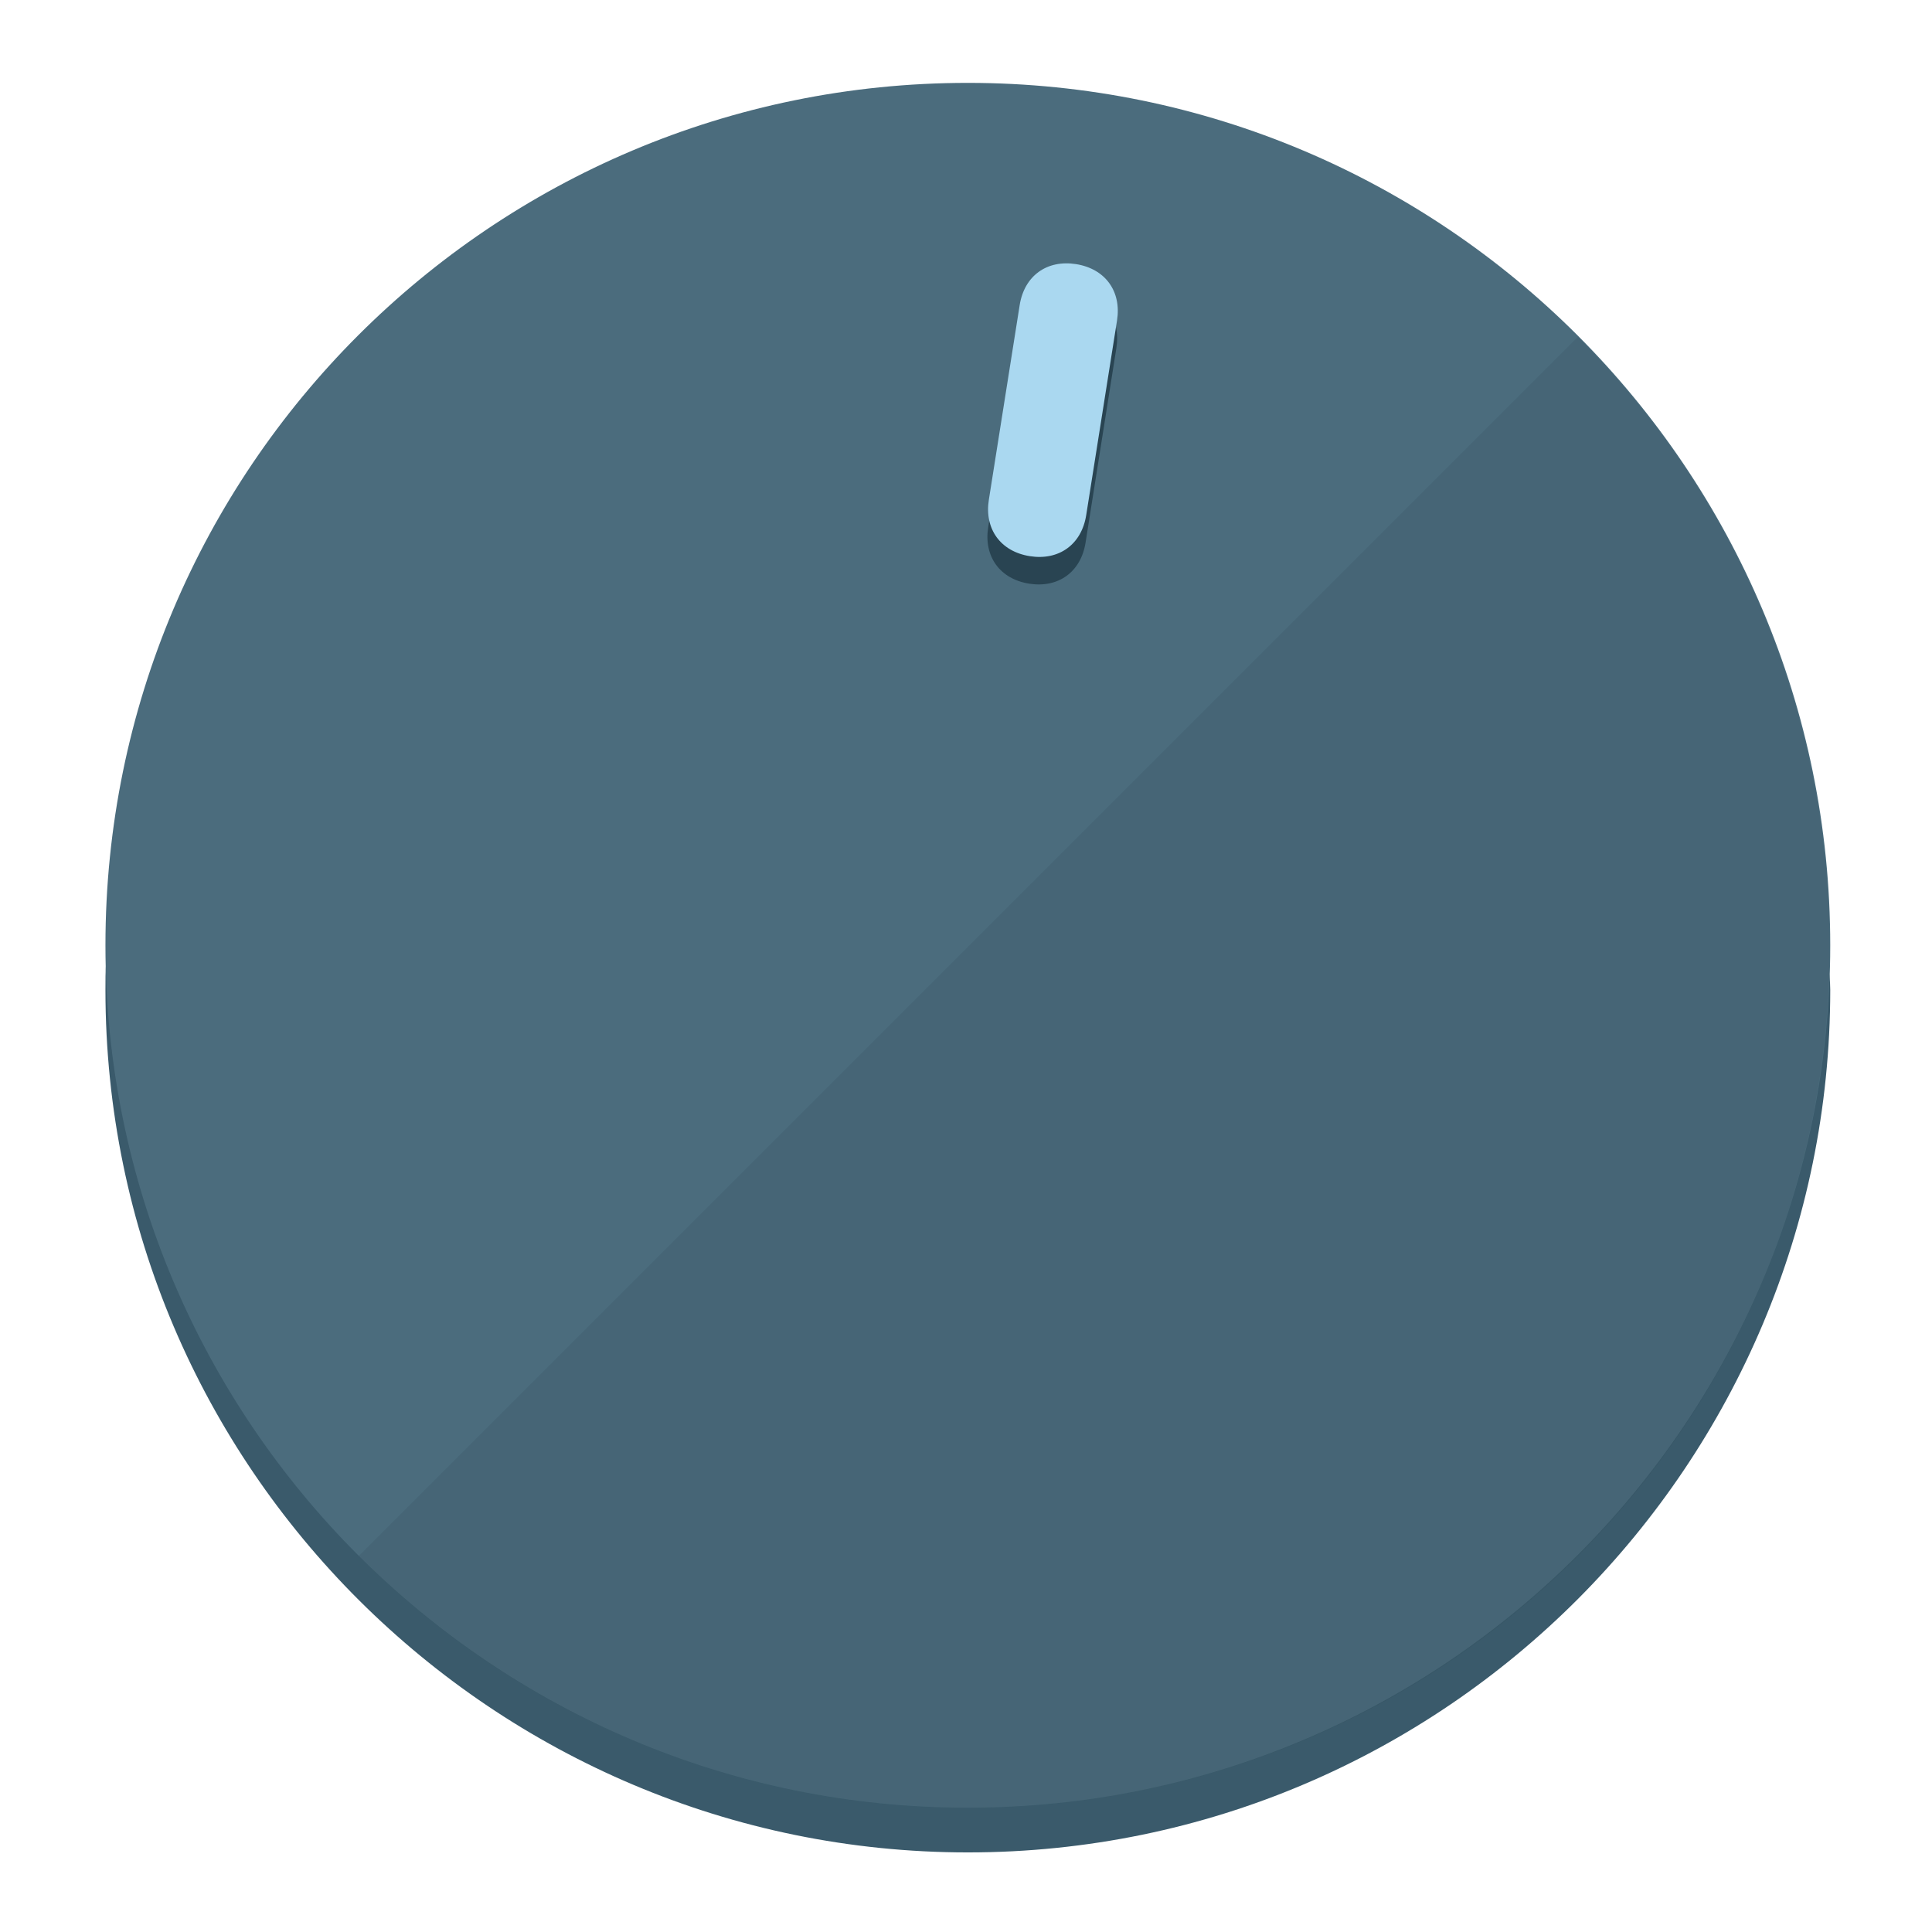
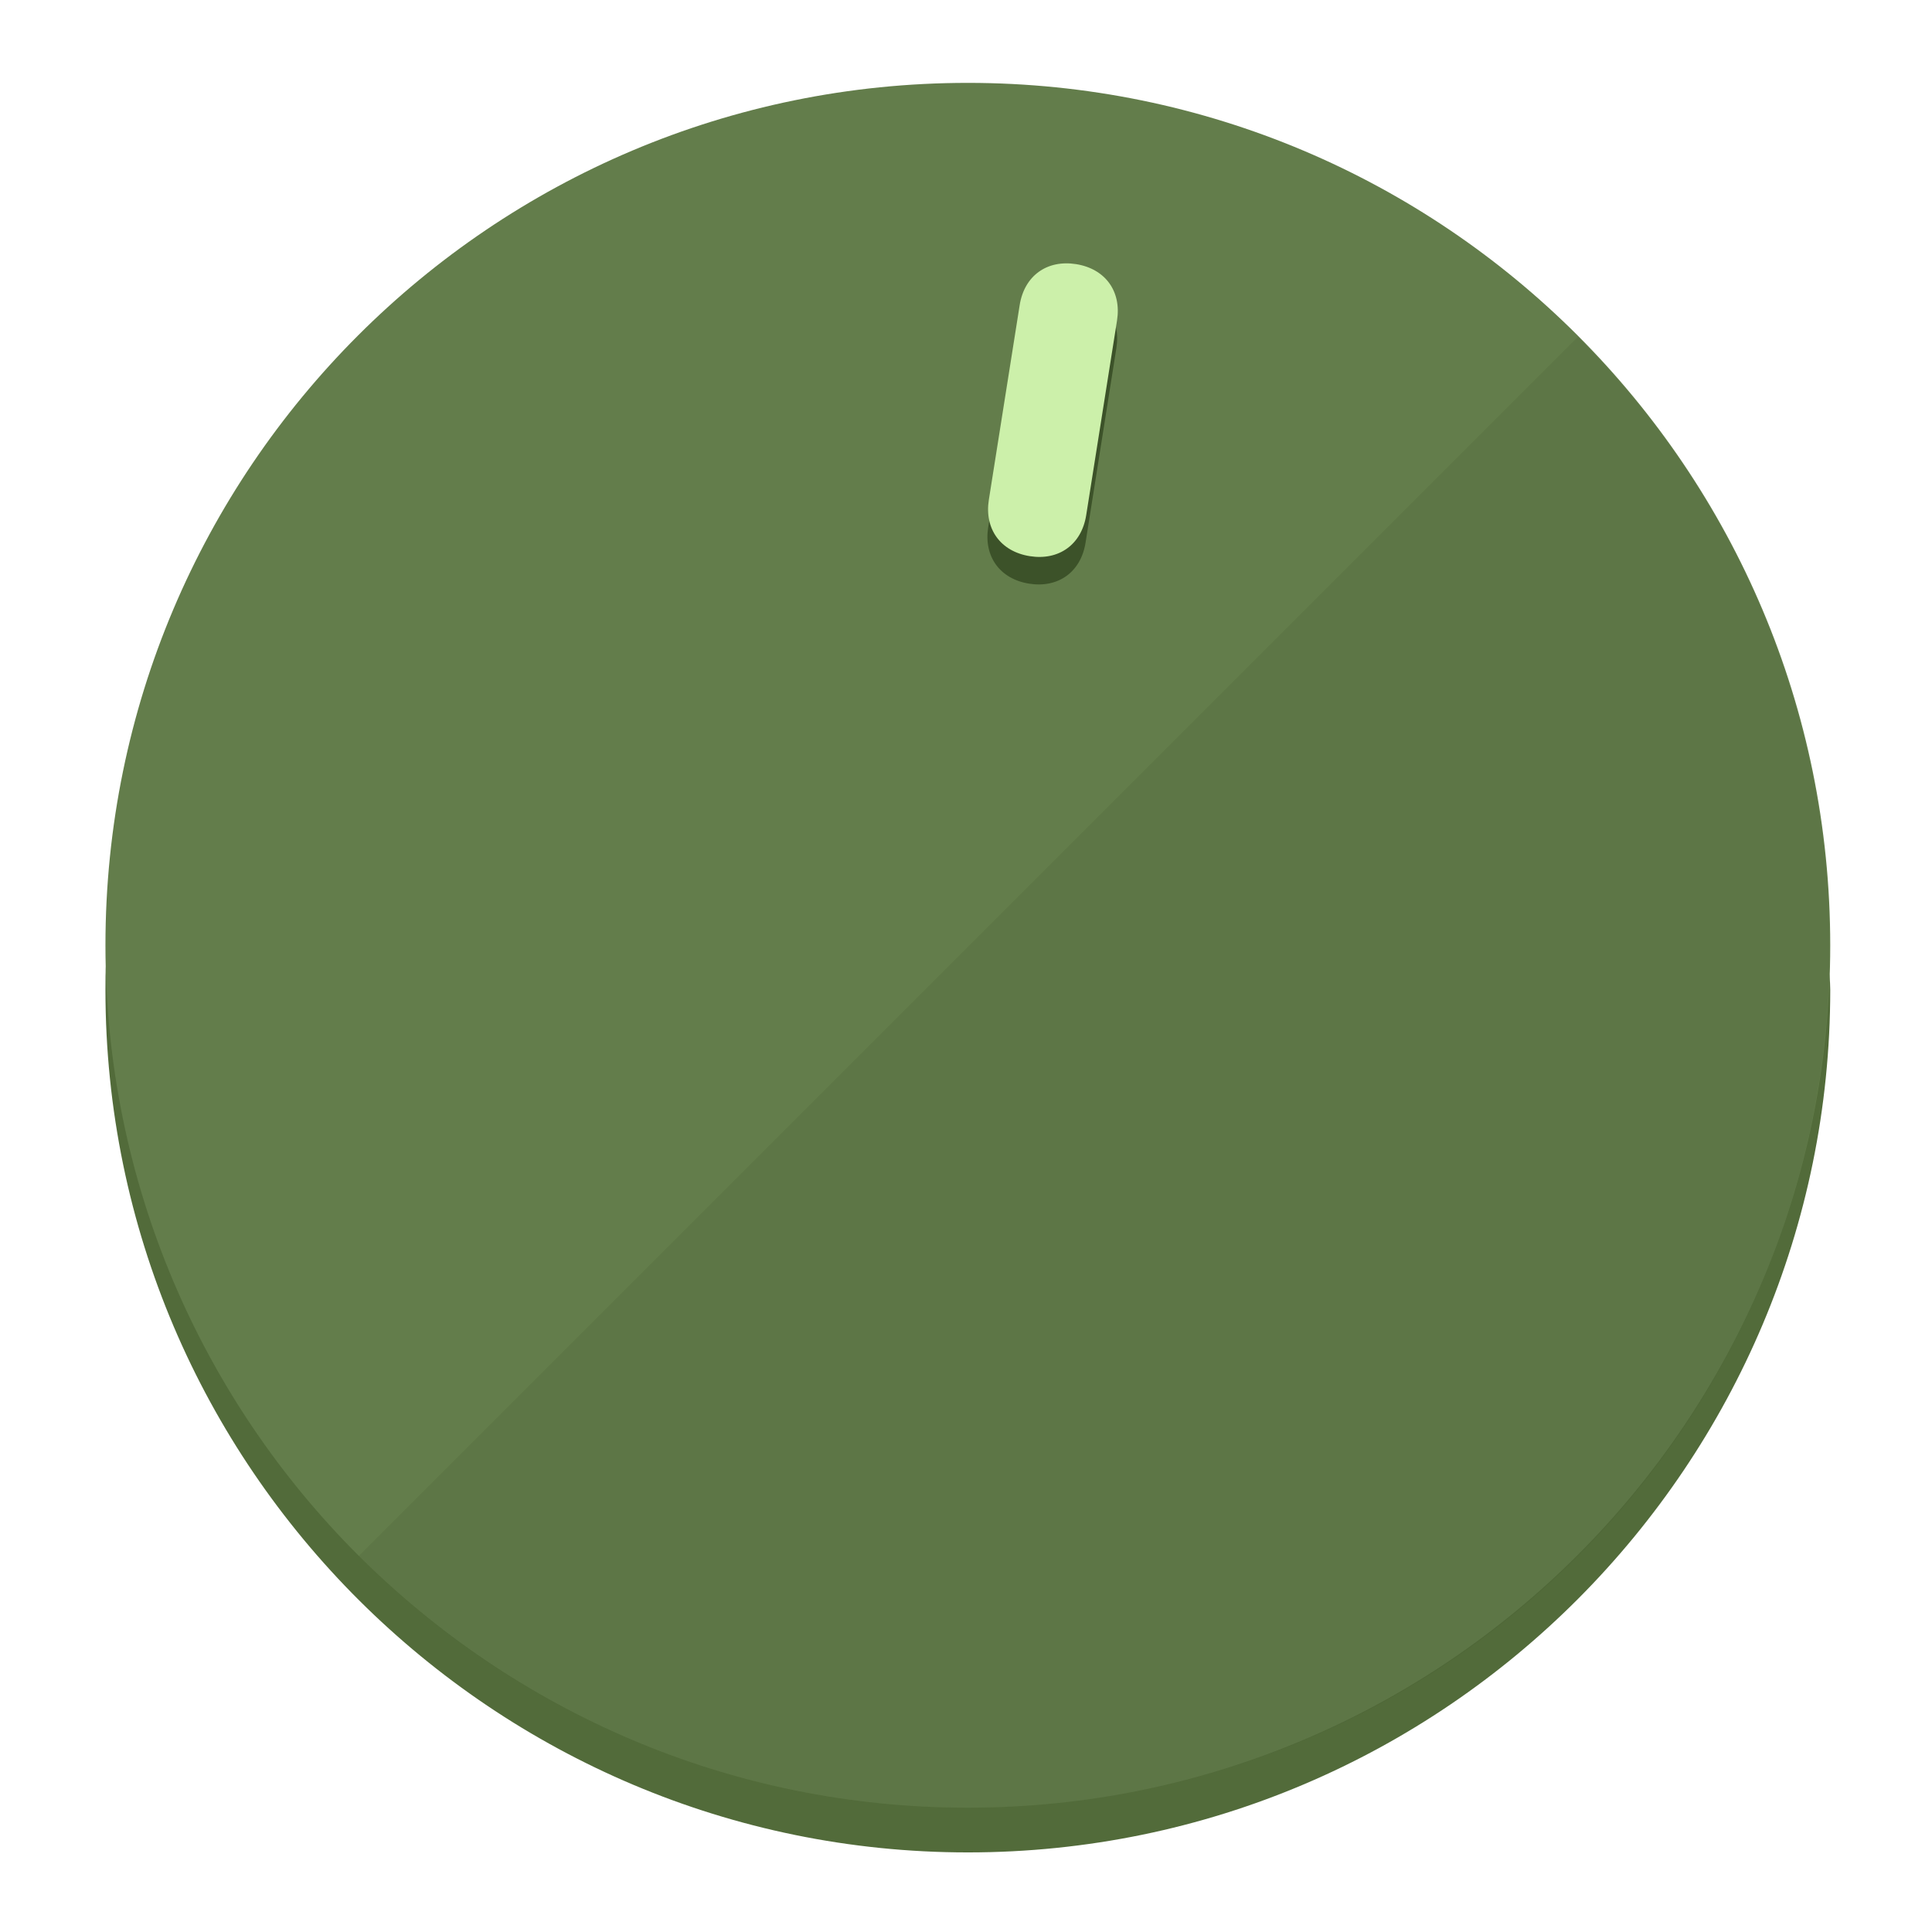
<svg xmlns="http://www.w3.org/2000/svg" height="120px" width="120px" version="1.1" id="Layer_1" viewBox="0 0 496.8 496.8" xml:space="preserve">
  <defs id="defs23" />
  <g id="g3158">
-     <path style="display:inline;fill:#3A5A6B;fill-opacity:1;stroke-width:1.584" d="m 248.875,445.92 c 116.582,0 212.89,-91.238 220.493,-205.286 0,5.069 1.267,8.87 1.267,13.939 0,121.651 -98.842,221.76 -221.76,221.76 -121.651,0 -221.76,-98.842 -221.76,-221.76 0,-5.069 0,-8.87 1.267,-13.939 7.603,114.048 103.91,205.286 220.493,205.286 z" id="path8" />
-     <circle style="display:inline;fill:#4B6C7D;fill-opacity:1;stroke-width:1.584" cx="248.875" cy="243.071" r="221.76" id="circle12" />
-     <path style="display:inline;fill:#294452;fill-opacity:0.154;stroke-width:1.587" d="m 405.744,86.606 c 86.308,86.308 86.308,227.193 0,313.5 -86.308,86.308 -227.193,86.308 -313.5,0" id="path14" />
+     <path style="display:inline;fill:#526B3A;fill-opacity:1;stroke-width:1.584" d="m 248.875,445.92 c 116.582,0 212.89,-91.238 220.493,-205.286 0,5.069 1.267,8.87 1.267,13.939 0,121.651 -98.842,221.76 -221.76,221.76 -121.651,0 -221.76,-98.842 -221.76,-221.76 0,-5.069 0,-8.87 1.267,-13.939 7.603,114.048 103.91,205.286 220.493,205.286 z" id="path8" />
+     <circle style="display:inline;fill:#637D4B;fill-opacity:1;stroke-width:1.584" cx="248.875" cy="243.071" r="221.76" id="circle12" />
+     <path style="display:inline;fill:#3C5229;fill-opacity:0.154;stroke-width:1.587" d="m 405.744,86.606 c 86.308,86.308 86.308,227.193 0,313.5 -86.308,86.308 -227.193,86.308 -313.5,0" id="path14" />
  </g>
  <g id="g3198">
    <circle style="display:none;fill:#000000;fill-opacity:0;stroke-width:1.584" cx="283.513" cy="201.714" r="221.76" id="circle12-3" transform="rotate(9)" />
-     <path style="display:inline;fill:#294452;fill-opacity:1;stroke-width:1.584" d="m 279.14,139.552 c -1.189,7.51 -6.989,11.723 -14.498,10.534 v 0 c -7.51,-1.189 -11.723,-6.989 -10.534,-14.498 l 7.929,-50.064 c 1.189,-7.51 6.989,-11.723 14.498,-10.534 v 0 c 7.51,1.189 11.723,6.989 10.534,14.498 z" id="path3789" />
-     <path style="display:inline;fill:#AAD8F0;stroke-width:1.584" d="m 279.307,132.48 c -1.189,7.51 -6.989,11.723 -14.498,10.534 v 0 c -7.51,-1.189 -11.723,-6.989 -10.534,-14.498 l 7.929,-50.064 c 1.189,-7.51 6.989,-11.723 14.498,-10.534 v 0 c 7.51,1.189 11.723,6.989 10.534,14.498 z" id="path915" />
+     <path style="display:inline;fill:#3C5229;fill-opacity:1;stroke-width:1.584" d="m 279.14,139.552 c -1.189,7.51 -6.989,11.723 -14.498,10.534 v 0 c -7.51,-1.189 -11.723,-6.989 -10.534,-14.498 l 7.929,-50.064 c 1.189,-7.51 6.989,-11.723 14.498,-10.534 v 0 c 7.51,1.189 11.723,6.989 10.534,14.498 z" id="path3789" />
+     <path style="display:inline;fill:#CCF0AA;stroke-width:1.584" d="m 279.307,132.48 c -1.189,7.51 -6.989,11.723 -14.498,10.534 v 0 c -7.51,-1.189 -11.723,-6.989 -10.534,-14.498 l 7.929,-50.064 c 1.189,-7.51 6.989,-11.723 14.498,-10.534 v 0 c 7.51,1.189 11.723,6.989 10.534,14.498 z" id="path915" />
  </g>
</svg>
